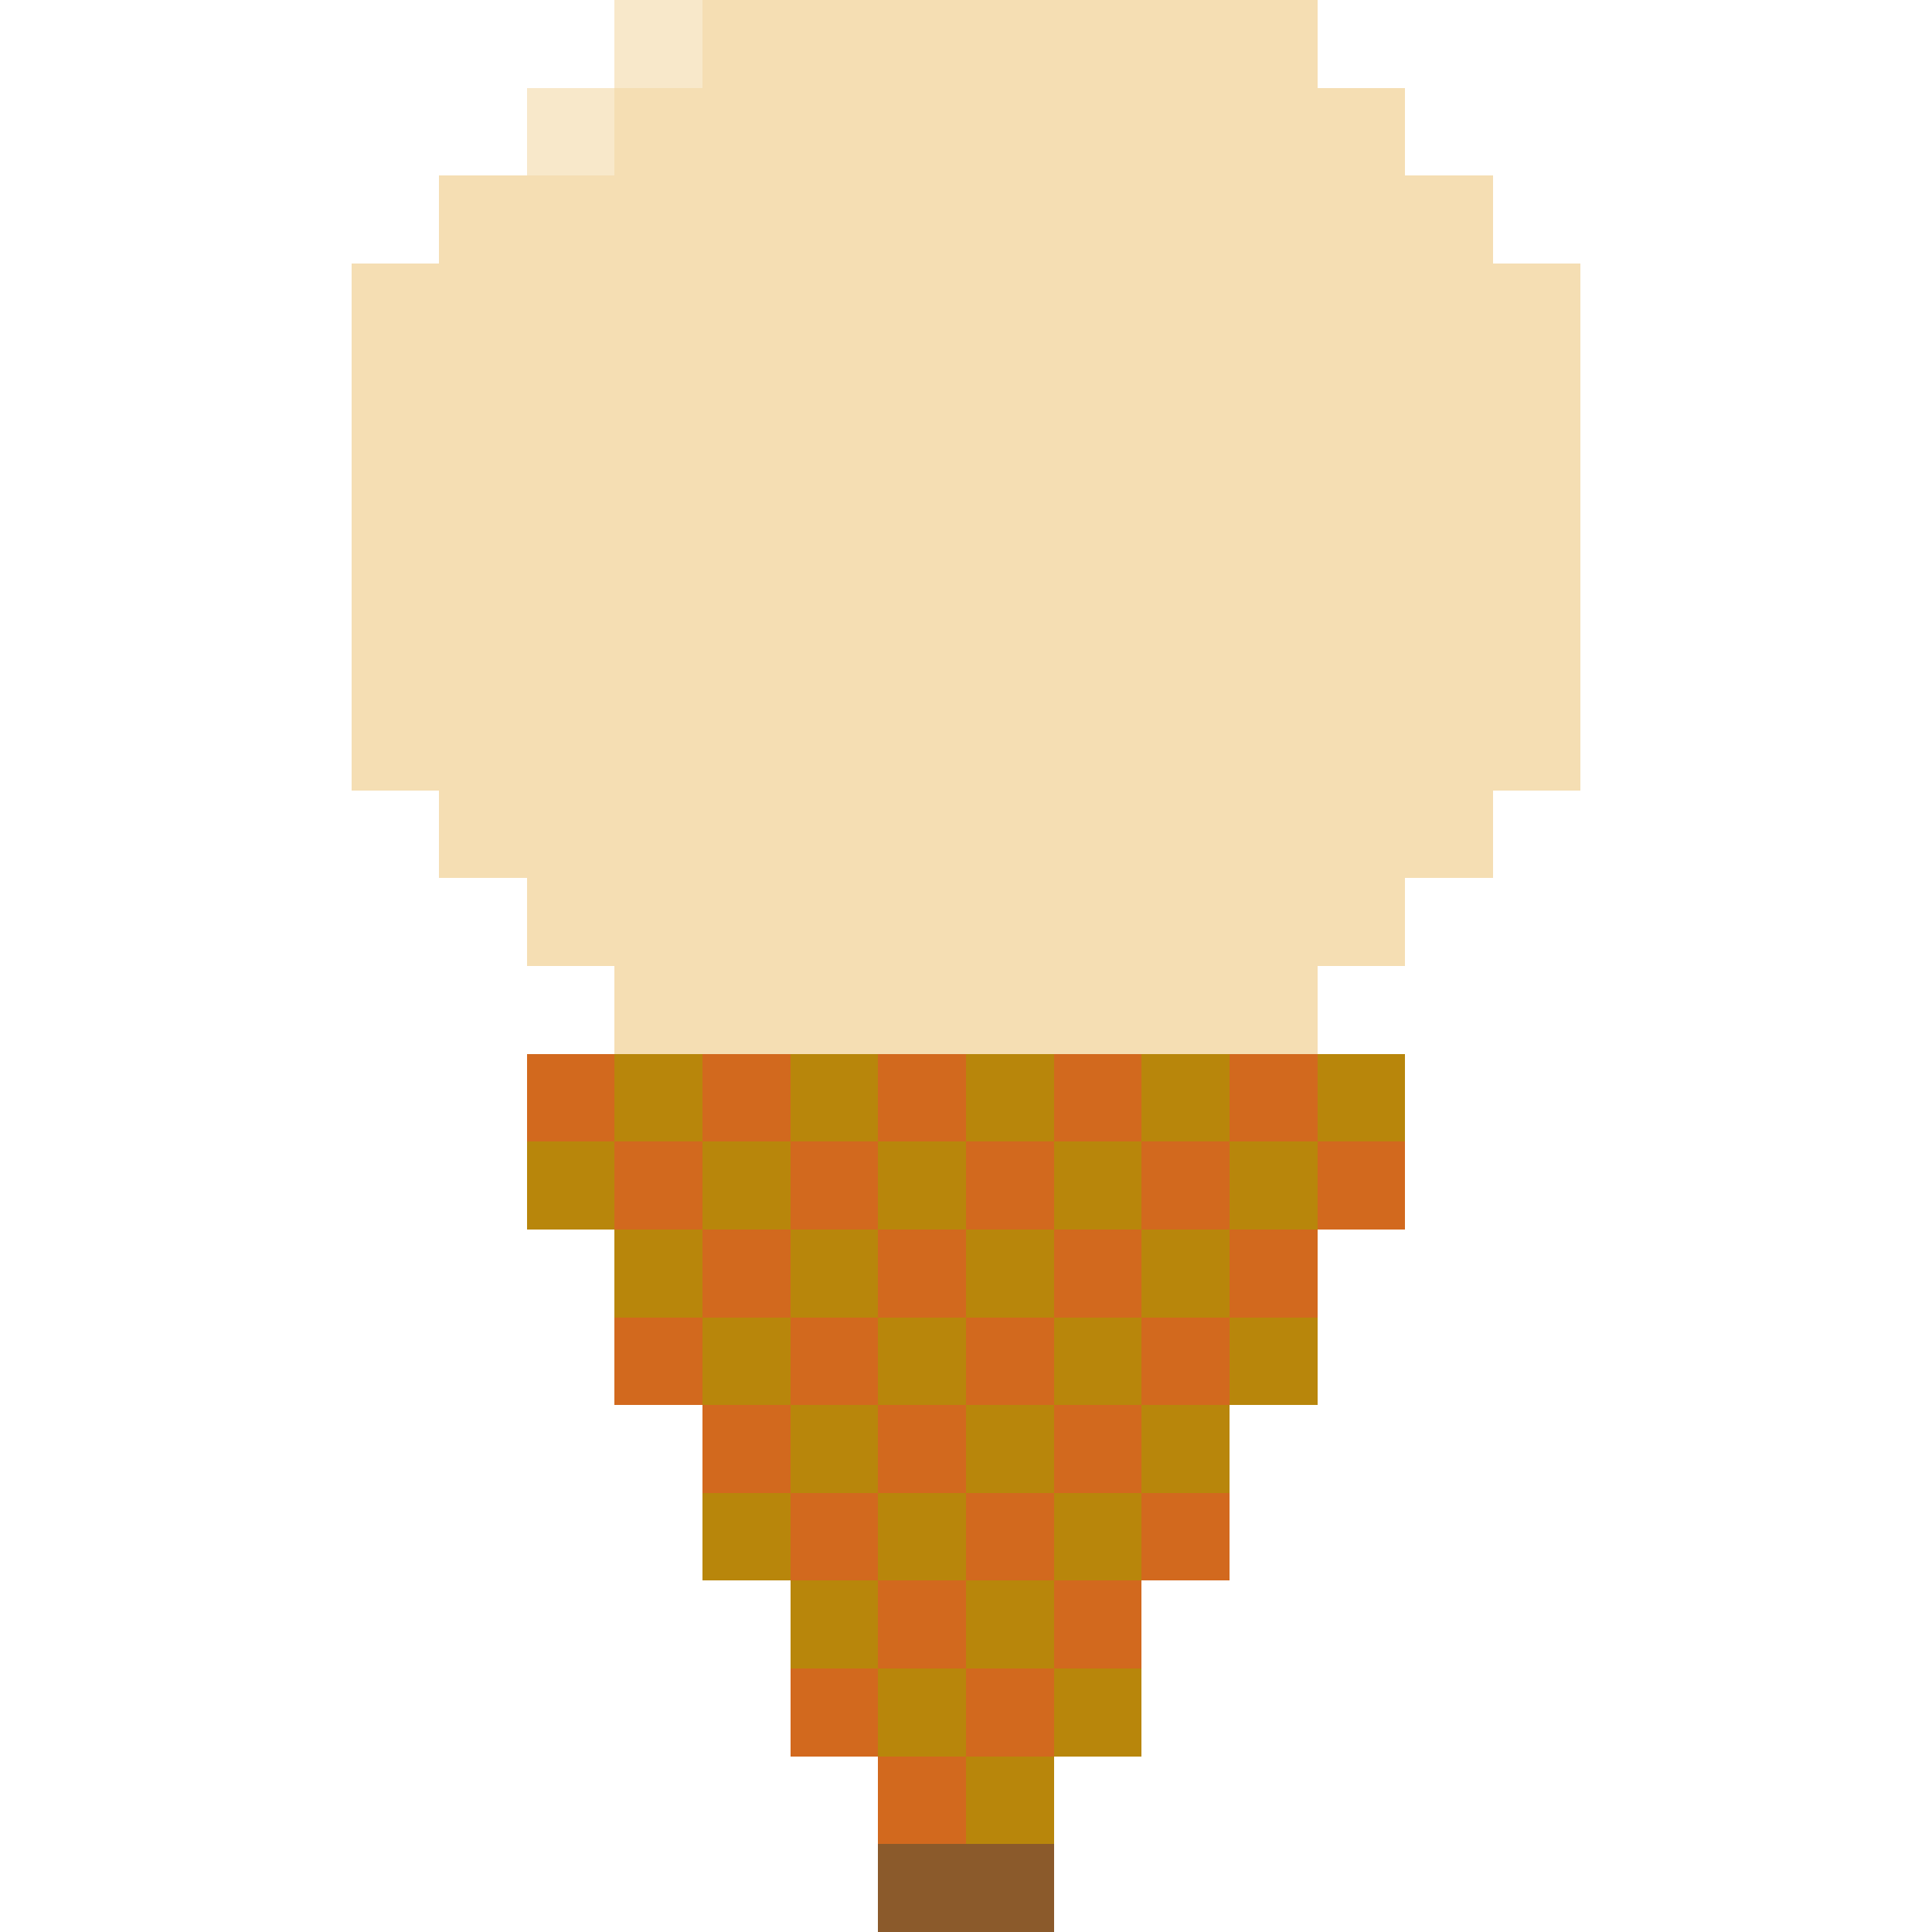
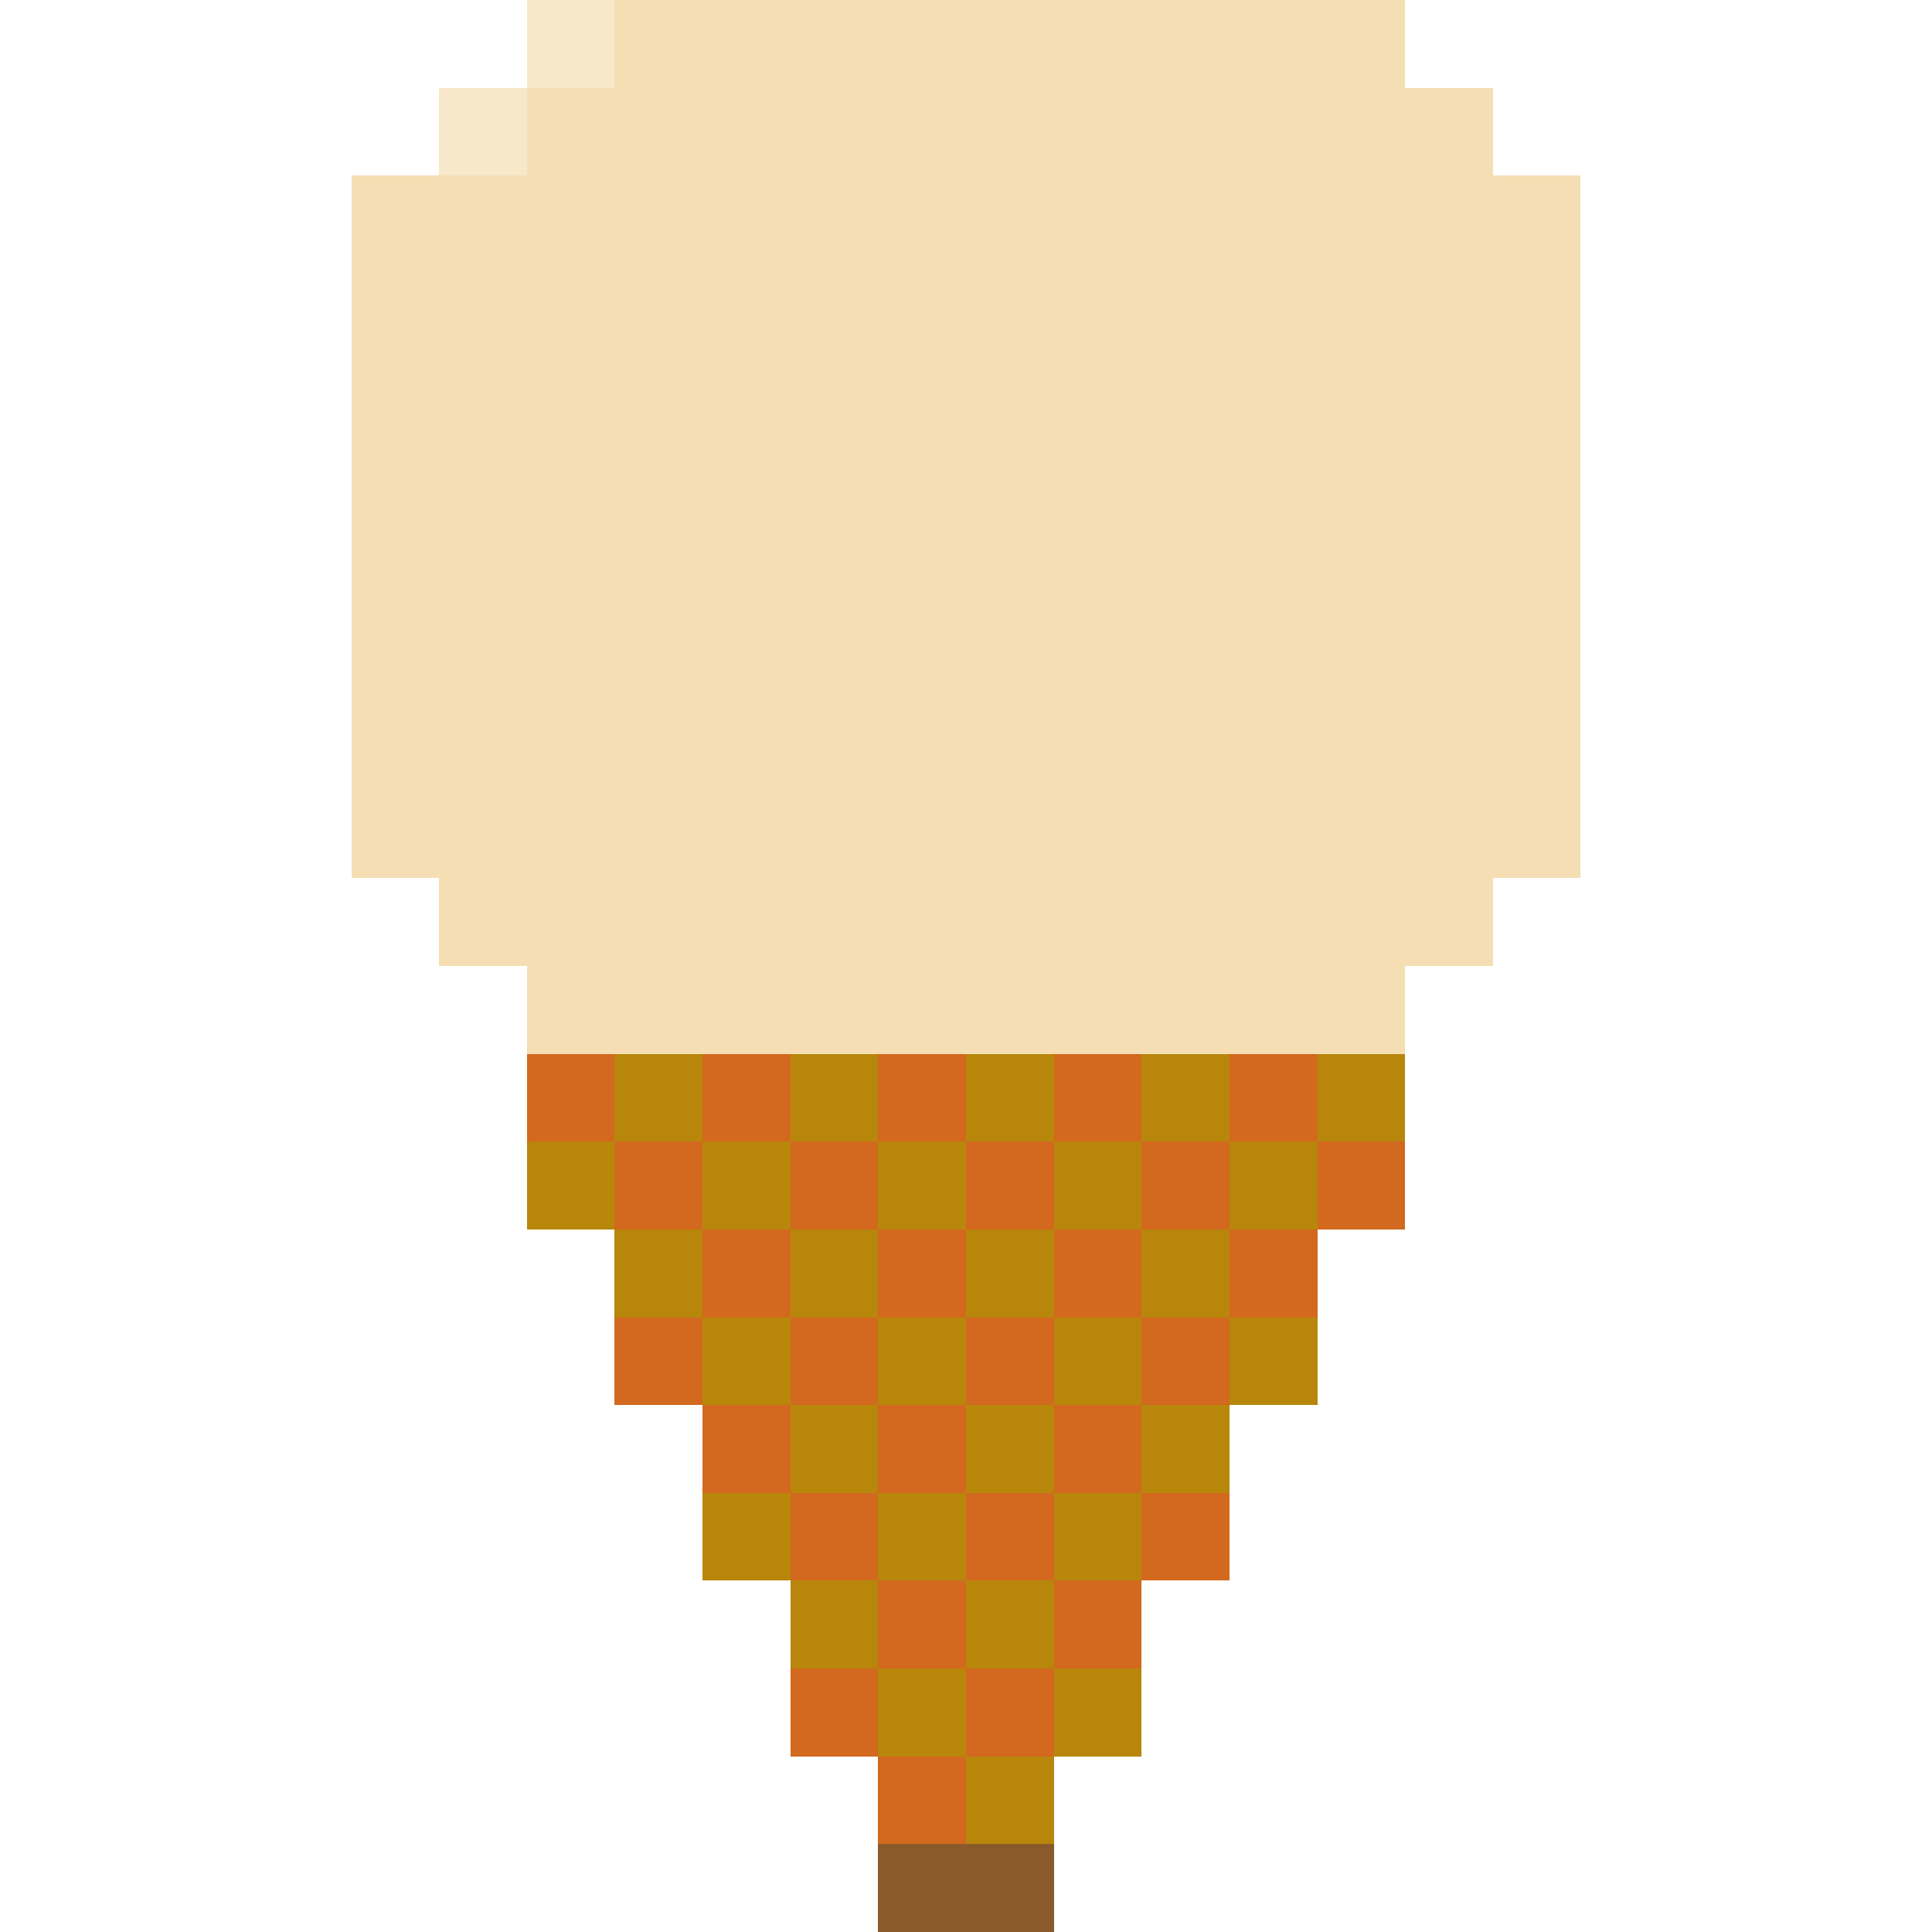
<svg xmlns="http://www.w3.org/2000/svg" viewBox="0 0 36 44" width="36" height="36" shape-rendering="crispEdges">
+   <rect x="8" y="0" width="2" height="2" fill="#F5DEB3" />
  <rect x="10" y="0" width="2" height="2" fill="#F5DEB3" />
  <rect x="12" y="0" width="2" height="2" fill="#F5DEB3" />
  <rect x="14" y="0" width="2" height="2" fill="#F5DEB3" />
  <rect x="16" y="0" width="2" height="2" fill="#F5DEB3" />
  <rect x="18" y="0" width="2" height="2" fill="#F5DEB3" />
  <rect x="20" y="0" width="2" height="2" fill="#F5DEB3" />
  <rect x="22" y="0" width="2" height="2" fill="#F5DEB3" />
  <rect x="24" y="0" width="2" height="2" fill="#F5DEB3" />
+   <rect x="26" y="0" width="2" height="2" fill="#F5DEB3" />
+   <rect x="6" y="2" width="2" height="2" fill="#F5DEB3" />
  <rect x="8" y="2" width="2" height="2" fill="#F5DEB3" />
  <rect x="10" y="2" width="2" height="2" fill="#F5DEB3" />
  <rect x="12" y="2" width="2" height="2" fill="#F5DEB3" />
  <rect x="14" y="2" width="2" height="2" fill="#F5DEB3" />
  <rect x="16" y="2" width="2" height="2" fill="#F5DEB3" />
  <rect x="18" y="2" width="2" height="2" fill="#F5DEB3" />
  <rect x="20" y="2" width="2" height="2" fill="#F5DEB3" />
  <rect x="22" y="2" width="2" height="2" fill="#F5DEB3" />
  <rect x="24" y="2" width="2" height="2" fill="#F5DEB3" />
  <rect x="26" y="2" width="2" height="2" fill="#F5DEB3" />
+   <rect x="28" y="2" width="2" height="2" fill="#F5DEB3" />
+   <rect x="4" y="4" width="2" height="2" fill="#F5DEB3" />
  <rect x="6" y="4" width="2" height="2" fill="#F5DEB3" />
  <rect x="8" y="4" width="2" height="2" fill="#F5DEB3" />
  <rect x="10" y="4" width="2" height="2" fill="#F5DEB3" />
  <rect x="12" y="4" width="2" height="2" fill="#F5DEB3" />
  <rect x="14" y="4" width="2" height="2" fill="#F5DEB3" />
  <rect x="16" y="4" width="2" height="2" fill="#F5DEB3" />
  <rect x="18" y="4" width="2" height="2" fill="#F5DEB3" />
  <rect x="20" y="4" width="2" height="2" fill="#F5DEB3" />
  <rect x="22" y="4" width="2" height="2" fill="#F5DEB3" />
  <rect x="24" y="4" width="2" height="2" fill="#F5DEB3" />
  <rect x="26" y="4" width="2" height="2" fill="#F5DEB3" />
  <rect x="28" y="4" width="2" height="2" fill="#F5DEB3" />
+   <rect x="30" y="4" width="2" height="2" fill="#F5DEB3" />
  <rect x="4" y="6" width="2" height="2" fill="#F5DEB3" />
  <rect x="6" y="6" width="2" height="2" fill="#F5DEB3" />
  <rect x="8" y="6" width="2" height="2" fill="#F5DEB3" />
  <rect x="10" y="6" width="2" height="2" fill="#F5DEB3" />
  <rect x="12" y="6" width="2" height="2" fill="#F5DEB3" />
  <rect x="14" y="6" width="2" height="2" fill="#F5DEB3" />
  <rect x="16" y="6" width="2" height="2" fill="#F5DEB3" />
  <rect x="18" y="6" width="2" height="2" fill="#F5DEB3" />
  <rect x="20" y="6" width="2" height="2" fill="#F5DEB3" />
  <rect x="22" y="6" width="2" height="2" fill="#F5DEB3" />
  <rect x="24" y="6" width="2" height="2" fill="#F5DEB3" />
  <rect x="26" y="6" width="2" height="2" fill="#F5DEB3" />
  <rect x="28" y="6" width="2" height="2" fill="#F5DEB3" />
  <rect x="30" y="6" width="2" height="2" fill="#F5DEB3" />
  <rect x="4" y="8" width="2" height="2" fill="#F5DEB3" />
  <rect x="6" y="8" width="2" height="2" fill="#F5DEB3" />
  <rect x="8" y="8" width="2" height="2" fill="#F5DEB3" />
  <rect x="10" y="8" width="2" height="2" fill="#F5DEB3" />
  <rect x="12" y="8" width="2" height="2" fill="#F5DEB3" />
  <rect x="14" y="8" width="2" height="2" fill="#F5DEB3" />
  <rect x="16" y="8" width="2" height="2" fill="#F5DEB3" />
  <rect x="18" y="8" width="2" height="2" fill="#F5DEB3" />
  <rect x="20" y="8" width="2" height="2" fill="#F5DEB3" />
  <rect x="22" y="8" width="2" height="2" fill="#F5DEB3" />
  <rect x="24" y="8" width="2" height="2" fill="#F5DEB3" />
  <rect x="26" y="8" width="2" height="2" fill="#F5DEB3" />
  <rect x="28" y="8" width="2" height="2" fill="#F5DEB3" />
  <rect x="30" y="8" width="2" height="2" fill="#F5DEB3" />
  <rect x="4" y="10" width="2" height="2" fill="#F5DEB3" />
  <rect x="6" y="10" width="2" height="2" fill="#F5DEB3" />
  <rect x="8" y="10" width="2" height="2" fill="#F5DEB3" />
  <rect x="10" y="10" width="2" height="2" fill="#F5DEB3" />
  <rect x="12" y="10" width="2" height="2" fill="#F5DEB3" />
  <rect x="14" y="10" width="2" height="2" fill="#F5DEB3" />
  <rect x="16" y="10" width="2" height="2" fill="#F5DEB3" />
  <rect x="18" y="10" width="2" height="2" fill="#F5DEB3" />
  <rect x="20" y="10" width="2" height="2" fill="#F5DEB3" />
  <rect x="22" y="10" width="2" height="2" fill="#F5DEB3" />
  <rect x="24" y="10" width="2" height="2" fill="#F5DEB3" />
  <rect x="26" y="10" width="2" height="2" fill="#F5DEB3" />
  <rect x="28" y="10" width="2" height="2" fill="#F5DEB3" />
  <rect x="30" y="10" width="2" height="2" fill="#F5DEB3" />
  <rect x="4" y="12" width="2" height="2" fill="#F5DEB3" />
  <rect x="6" y="12" width="2" height="2" fill="#F5DEB3" />
  <rect x="8" y="12" width="2" height="2" fill="#F5DEB3" />
  <rect x="10" y="12" width="2" height="2" fill="#F5DEB3" />
  <rect x="12" y="12" width="2" height="2" fill="#F5DEB3" />
  <rect x="14" y="12" width="2" height="2" fill="#F5DEB3" />
  <rect x="16" y="12" width="2" height="2" fill="#F5DEB3" />
  <rect x="18" y="12" width="2" height="2" fill="#F5DEB3" />
  <rect x="20" y="12" width="2" height="2" fill="#F5DEB3" />
  <rect x="22" y="12" width="2" height="2" fill="#F5DEB3" />
  <rect x="24" y="12" width="2" height="2" fill="#F5DEB3" />
  <rect x="26" y="12" width="2" height="2" fill="#F5DEB3" />
  <rect x="28" y="12" width="2" height="2" fill="#F5DEB3" />
  <rect x="30" y="12" width="2" height="2" fill="#F5DEB3" />
  <rect x="4" y="14" width="2" height="2" fill="#F5DEB3" />
  <rect x="6" y="14" width="2" height="2" fill="#F5DEB3" />
  <rect x="8" y="14" width="2" height="2" fill="#F5DEB3" />
  <rect x="10" y="14" width="2" height="2" fill="#F5DEB3" />
  <rect x="12" y="14" width="2" height="2" fill="#F5DEB3" />
  <rect x="14" y="14" width="2" height="2" fill="#F5DEB3" />
  <rect x="16" y="14" width="2" height="2" fill="#F5DEB3" />
  <rect x="18" y="14" width="2" height="2" fill="#F5DEB3" />
  <rect x="20" y="14" width="2" height="2" fill="#F5DEB3" />
  <rect x="22" y="14" width="2" height="2" fill="#F5DEB3" />
  <rect x="24" y="14" width="2" height="2" fill="#F5DEB3" />
  <rect x="26" y="14" width="2" height="2" fill="#F5DEB3" />
  <rect x="28" y="14" width="2" height="2" fill="#F5DEB3" />
  <rect x="30" y="14" width="2" height="2" fill="#F5DEB3" />
  <rect x="4" y="16" width="2" height="2" fill="#F5DEB3" />
  <rect x="6" y="16" width="2" height="2" fill="#F5DEB3" />
  <rect x="8" y="16" width="2" height="2" fill="#F5DEB3" />
  <rect x="10" y="16" width="2" height="2" fill="#F5DEB3" />
  <rect x="12" y="16" width="2" height="2" fill="#F5DEB3" />
  <rect x="14" y="16" width="2" height="2" fill="#F5DEB3" />
  <rect x="16" y="16" width="2" height="2" fill="#F5DEB3" />
  <rect x="18" y="16" width="2" height="2" fill="#F5DEB3" />
  <rect x="20" y="16" width="2" height="2" fill="#F5DEB3" />
  <rect x="22" y="16" width="2" height="2" fill="#F5DEB3" />
  <rect x="24" y="16" width="2" height="2" fill="#F5DEB3" />
  <rect x="26" y="16" width="2" height="2" fill="#F5DEB3" />
  <rect x="28" y="16" width="2" height="2" fill="#F5DEB3" />
  <rect x="30" y="16" width="2" height="2" fill="#F5DEB3" />
+   <rect x="4" y="18" width="2" height="2" fill="#F5DEB3" />
  <rect x="6" y="18" width="2" height="2" fill="#F5DEB3" />
  <rect x="8" y="18" width="2" height="2" fill="#F5DEB3" />
  <rect x="10" y="18" width="2" height="2" fill="#F5DEB3" />
  <rect x="12" y="18" width="2" height="2" fill="#F5DEB3" />
  <rect x="14" y="18" width="2" height="2" fill="#F5DEB3" />
  <rect x="16" y="18" width="2" height="2" fill="#F5DEB3" />
  <rect x="18" y="18" width="2" height="2" fill="#F5DEB3" />
  <rect x="20" y="18" width="2" height="2" fill="#F5DEB3" />
  <rect x="22" y="18" width="2" height="2" fill="#F5DEB3" />
  <rect x="24" y="18" width="2" height="2" fill="#F5DEB3" />
  <rect x="26" y="18" width="2" height="2" fill="#F5DEB3" />
  <rect x="28" y="18" width="2" height="2" fill="#F5DEB3" />
+   <rect x="30" y="18" width="2" height="2" fill="#F5DEB3" />
+   <rect x="6" y="20" width="2" height="2" fill="#F5DEB3" />
  <rect x="8" y="20" width="2" height="2" fill="#F5DEB3" />
  <rect x="10" y="20" width="2" height="2" fill="#F5DEB3" />
  <rect x="12" y="20" width="2" height="2" fill="#F5DEB3" />
  <rect x="14" y="20" width="2" height="2" fill="#F5DEB3" />
  <rect x="16" y="20" width="2" height="2" fill="#F5DEB3" />
  <rect x="18" y="20" width="2" height="2" fill="#F5DEB3" />
  <rect x="20" y="20" width="2" height="2" fill="#F5DEB3" />
  <rect x="22" y="20" width="2" height="2" fill="#F5DEB3" />
  <rect x="24" y="20" width="2" height="2" fill="#F5DEB3" />
  <rect x="26" y="20" width="2" height="2" fill="#F5DEB3" />
+   <rect x="28" y="20" width="2" height="2" fill="#F5DEB3" />
+   <rect x="8" y="22" width="2" height="2" fill="#F5DEB3" />
  <rect x="10" y="22" width="2" height="2" fill="#F5DEB3" />
  <rect x="12" y="22" width="2" height="2" fill="#F5DEB3" />
  <rect x="14" y="22" width="2" height="2" fill="#F5DEB3" />
  <rect x="16" y="22" width="2" height="2" fill="#F5DEB3" />
  <rect x="18" y="22" width="2" height="2" fill="#F5DEB3" />
  <rect x="20" y="22" width="2" height="2" fill="#F5DEB3" />
  <rect x="22" y="22" width="2" height="2" fill="#F5DEB3" />
  <rect x="24" y="22" width="2" height="2" fill="#F5DEB3" />
-   <rect x="10" y="0" width="2" height="2" fill="#F8E8CA" />
-   <rect x="8" y="2" width="2" height="2" fill="#F8E8CA" />
+   <rect x="26" y="22" width="2" height="2" fill="#F5DEB3" />
+   <rect x="8" y="0" width="2" height="2" fill="#F8E8CA" />
+   <rect x="6" y="2" width="2" height="2" fill="#F8E8CA" />
  <rect x="8" y="24" width="2" height="2" fill="#D2691E" />
  <rect x="10" y="24" width="2" height="2" fill="#B8860B" />
  <rect x="12" y="24" width="2" height="2" fill="#D2691E" />
  <rect x="14" y="24" width="2" height="2" fill="#B8860B" />
  <rect x="16" y="24" width="2" height="2" fill="#D2691E" />
  <rect x="18" y="24" width="2" height="2" fill="#B8860B" />
  <rect x="20" y="24" width="2" height="2" fill="#D2691E" />
  <rect x="22" y="24" width="2" height="2" fill="#B8860B" />
  <rect x="24" y="24" width="2" height="2" fill="#D2691E" />
  <rect x="26" y="24" width="2" height="2" fill="#B8860B" />
  <rect x="8" y="26" width="2" height="2" fill="#B8860B" />
  <rect x="10" y="26" width="2" height="2" fill="#D2691E" />
  <rect x="12" y="26" width="2" height="2" fill="#B8860B" />
  <rect x="14" y="26" width="2" height="2" fill="#D2691E" />
  <rect x="16" y="26" width="2" height="2" fill="#B8860B" />
  <rect x="18" y="26" width="2" height="2" fill="#D2691E" />
  <rect x="20" y="26" width="2" height="2" fill="#B8860B" />
  <rect x="22" y="26" width="2" height="2" fill="#D2691E" />
  <rect x="24" y="26" width="2" height="2" fill="#B8860B" />
  <rect x="26" y="26" width="2" height="2" fill="#D2691E" />
  <rect x="10" y="28" width="2" height="2" fill="#B8860B" />
  <rect x="12" y="28" width="2" height="2" fill="#D2691E" />
  <rect x="14" y="28" width="2" height="2" fill="#B8860B" />
  <rect x="16" y="28" width="2" height="2" fill="#D2691E" />
  <rect x="18" y="28" width="2" height="2" fill="#B8860B" />
  <rect x="20" y="28" width="2" height="2" fill="#D2691E" />
  <rect x="22" y="28" width="2" height="2" fill="#B8860B" />
  <rect x="24" y="28" width="2" height="2" fill="#D2691E" />
  <rect x="10" y="30" width="2" height="2" fill="#D2691E" />
  <rect x="12" y="30" width="2" height="2" fill="#B8860B" />
  <rect x="14" y="30" width="2" height="2" fill="#D2691E" />
  <rect x="16" y="30" width="2" height="2" fill="#B8860B" />
  <rect x="18" y="30" width="2" height="2" fill="#D2691E" />
  <rect x="20" y="30" width="2" height="2" fill="#B8860B" />
  <rect x="22" y="30" width="2" height="2" fill="#D2691E" />
  <rect x="24" y="30" width="2" height="2" fill="#B8860B" />
  <rect x="12" y="32" width="2" height="2" fill="#D2691E" />
  <rect x="14" y="32" width="2" height="2" fill="#B8860B" />
  <rect x="16" y="32" width="2" height="2" fill="#D2691E" />
  <rect x="18" y="32" width="2" height="2" fill="#B8860B" />
  <rect x="20" y="32" width="2" height="2" fill="#D2691E" />
  <rect x="22" y="32" width="2" height="2" fill="#B8860B" />
  <rect x="12" y="34" width="2" height="2" fill="#B8860B" />
  <rect x="14" y="34" width="2" height="2" fill="#D2691E" />
  <rect x="16" y="34" width="2" height="2" fill="#B8860B" />
  <rect x="18" y="34" width="2" height="2" fill="#D2691E" />
  <rect x="20" y="34" width="2" height="2" fill="#B8860B" />
  <rect x="22" y="34" width="2" height="2" fill="#D2691E" />
  <rect x="14" y="36" width="2" height="2" fill="#B8860B" />
  <rect x="16" y="36" width="2" height="2" fill="#D2691E" />
  <rect x="18" y="36" width="2" height="2" fill="#B8860B" />
  <rect x="20" y="36" width="2" height="2" fill="#D2691E" />
  <rect x="14" y="38" width="2" height="2" fill="#D2691E" />
  <rect x="16" y="38" width="2" height="2" fill="#B8860B" />
  <rect x="18" y="38" width="2" height="2" fill="#D2691E" />
  <rect x="20" y="38" width="2" height="2" fill="#B8860B" />
  <rect x="16" y="40" width="2" height="2" fill="#D2691E" />
  <rect x="18" y="40" width="2" height="2" fill="#B8860B" />
  <rect x="16" y="42" width="2" height="2" fill="#8B5A2B" />
  <rect x="18" y="42" width="2" height="2" fill="#8B5A2B" />
</svg>
